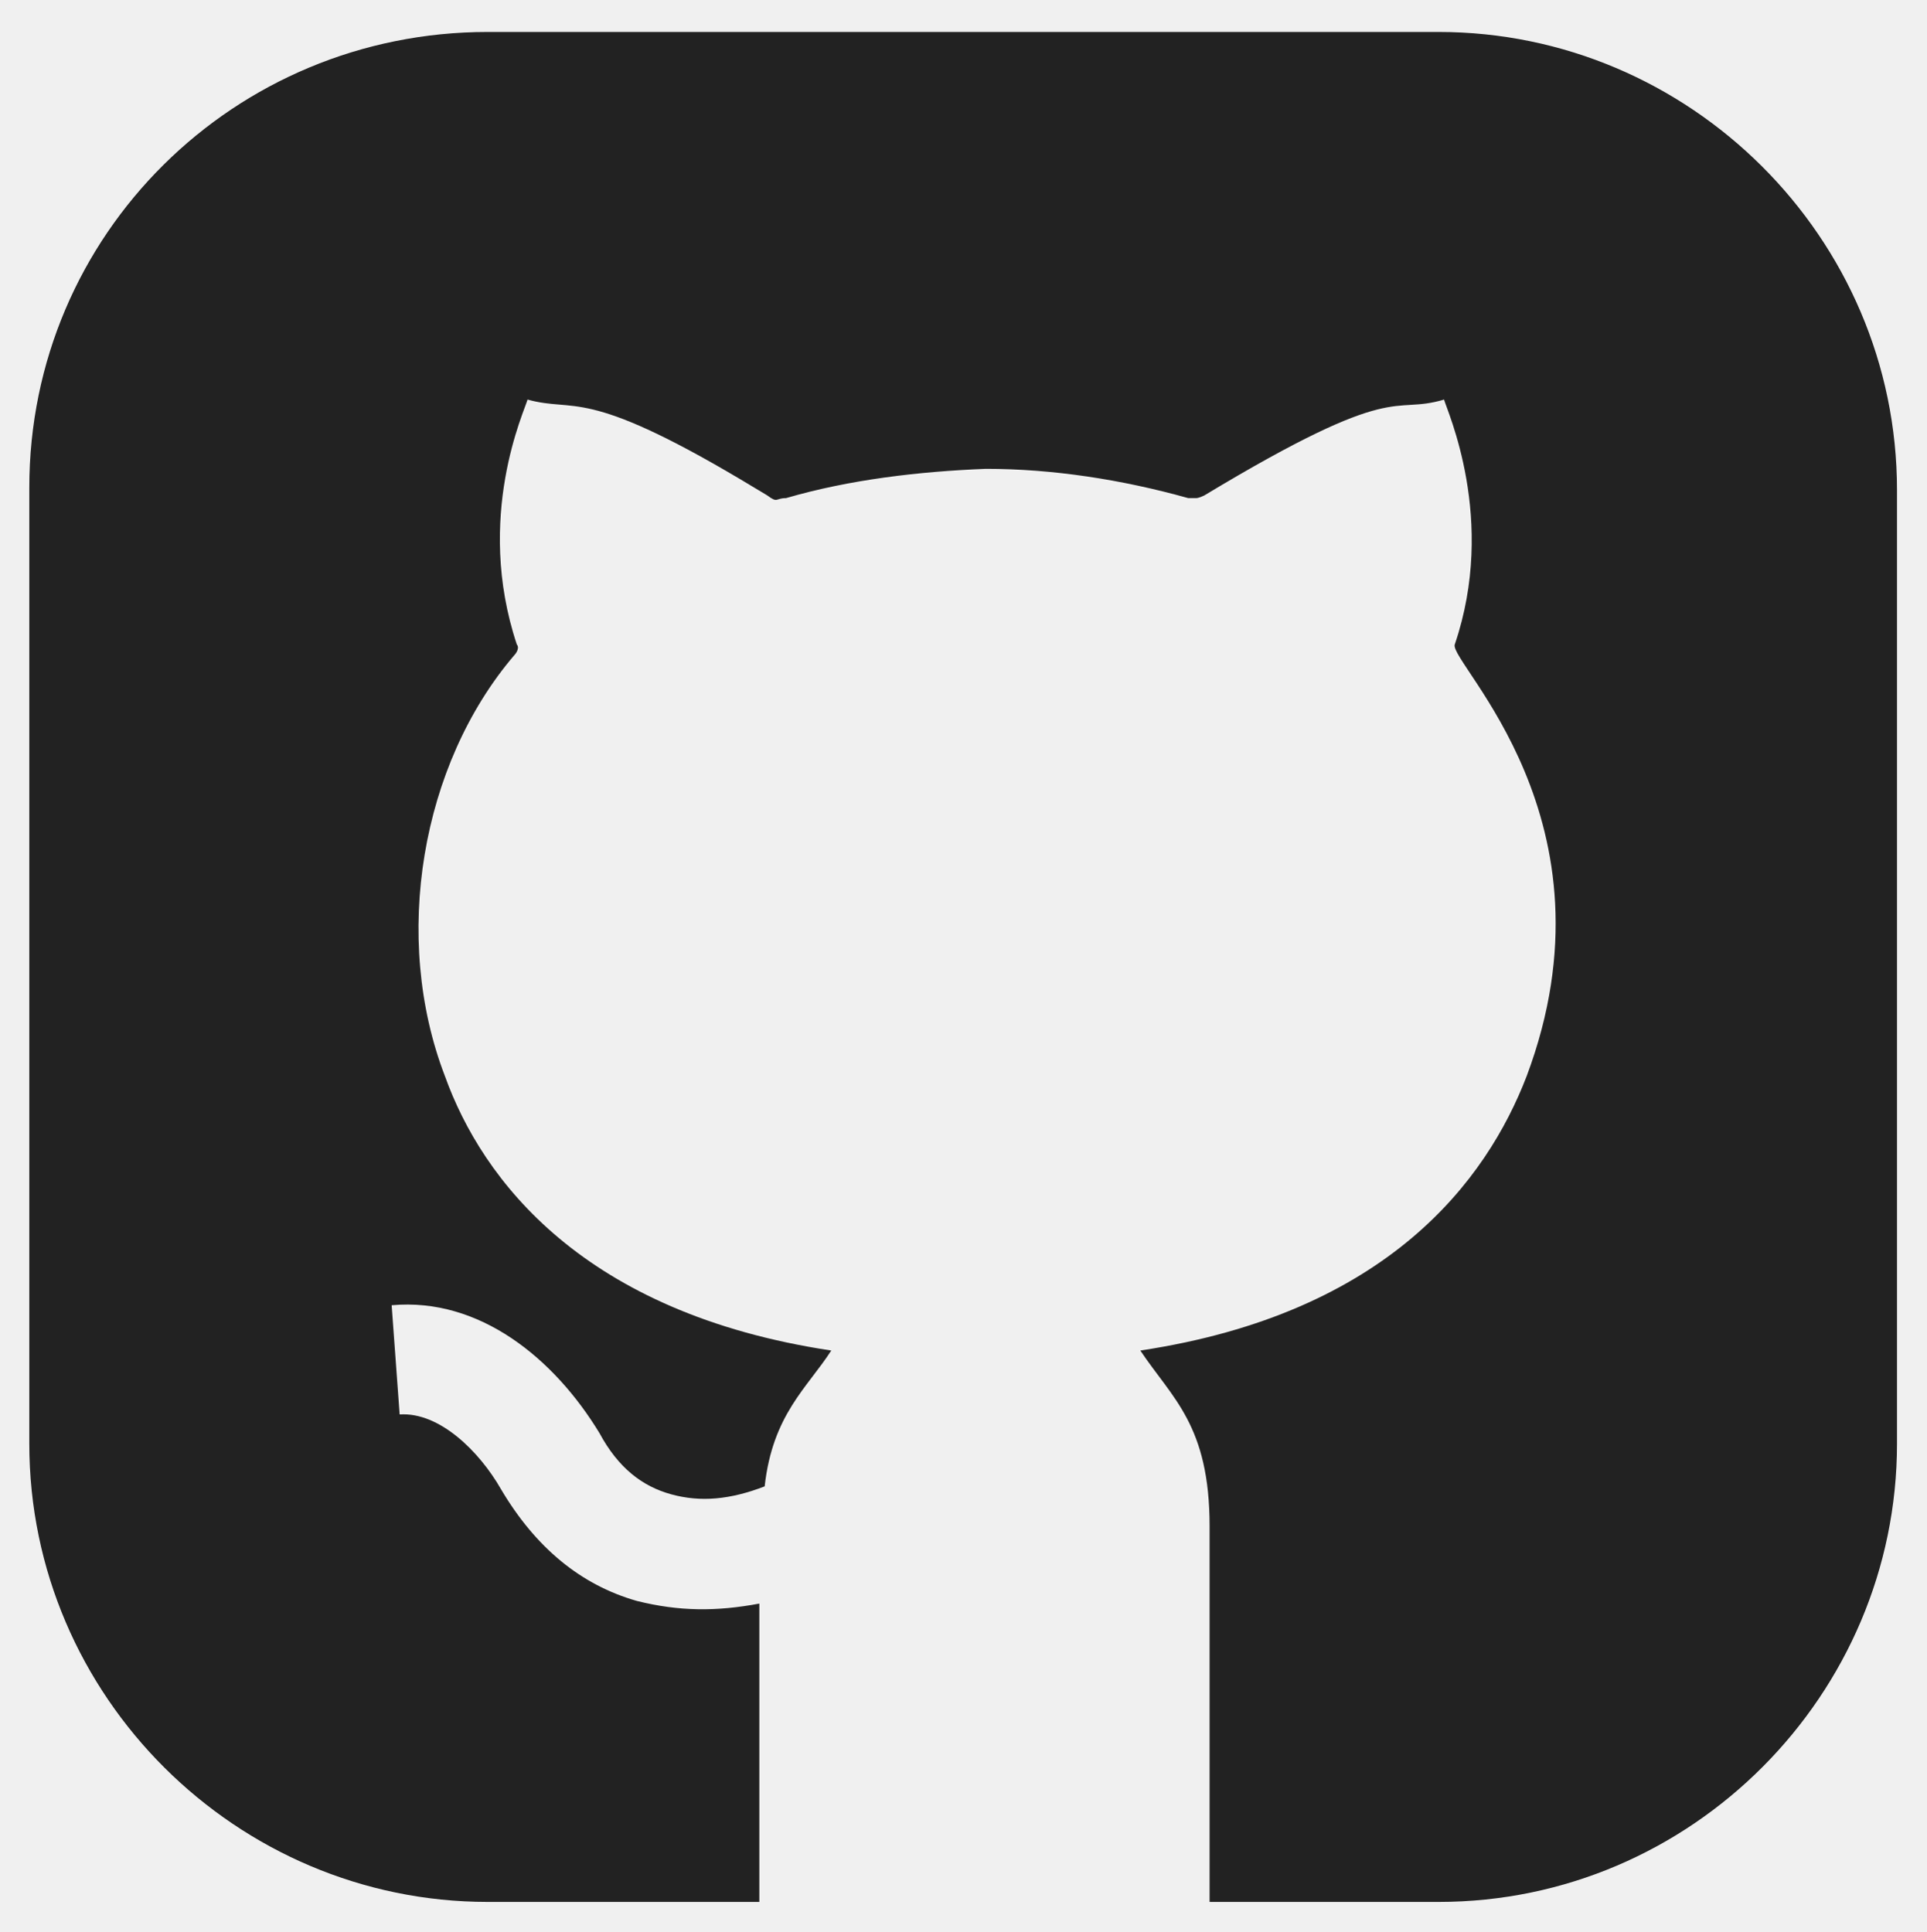
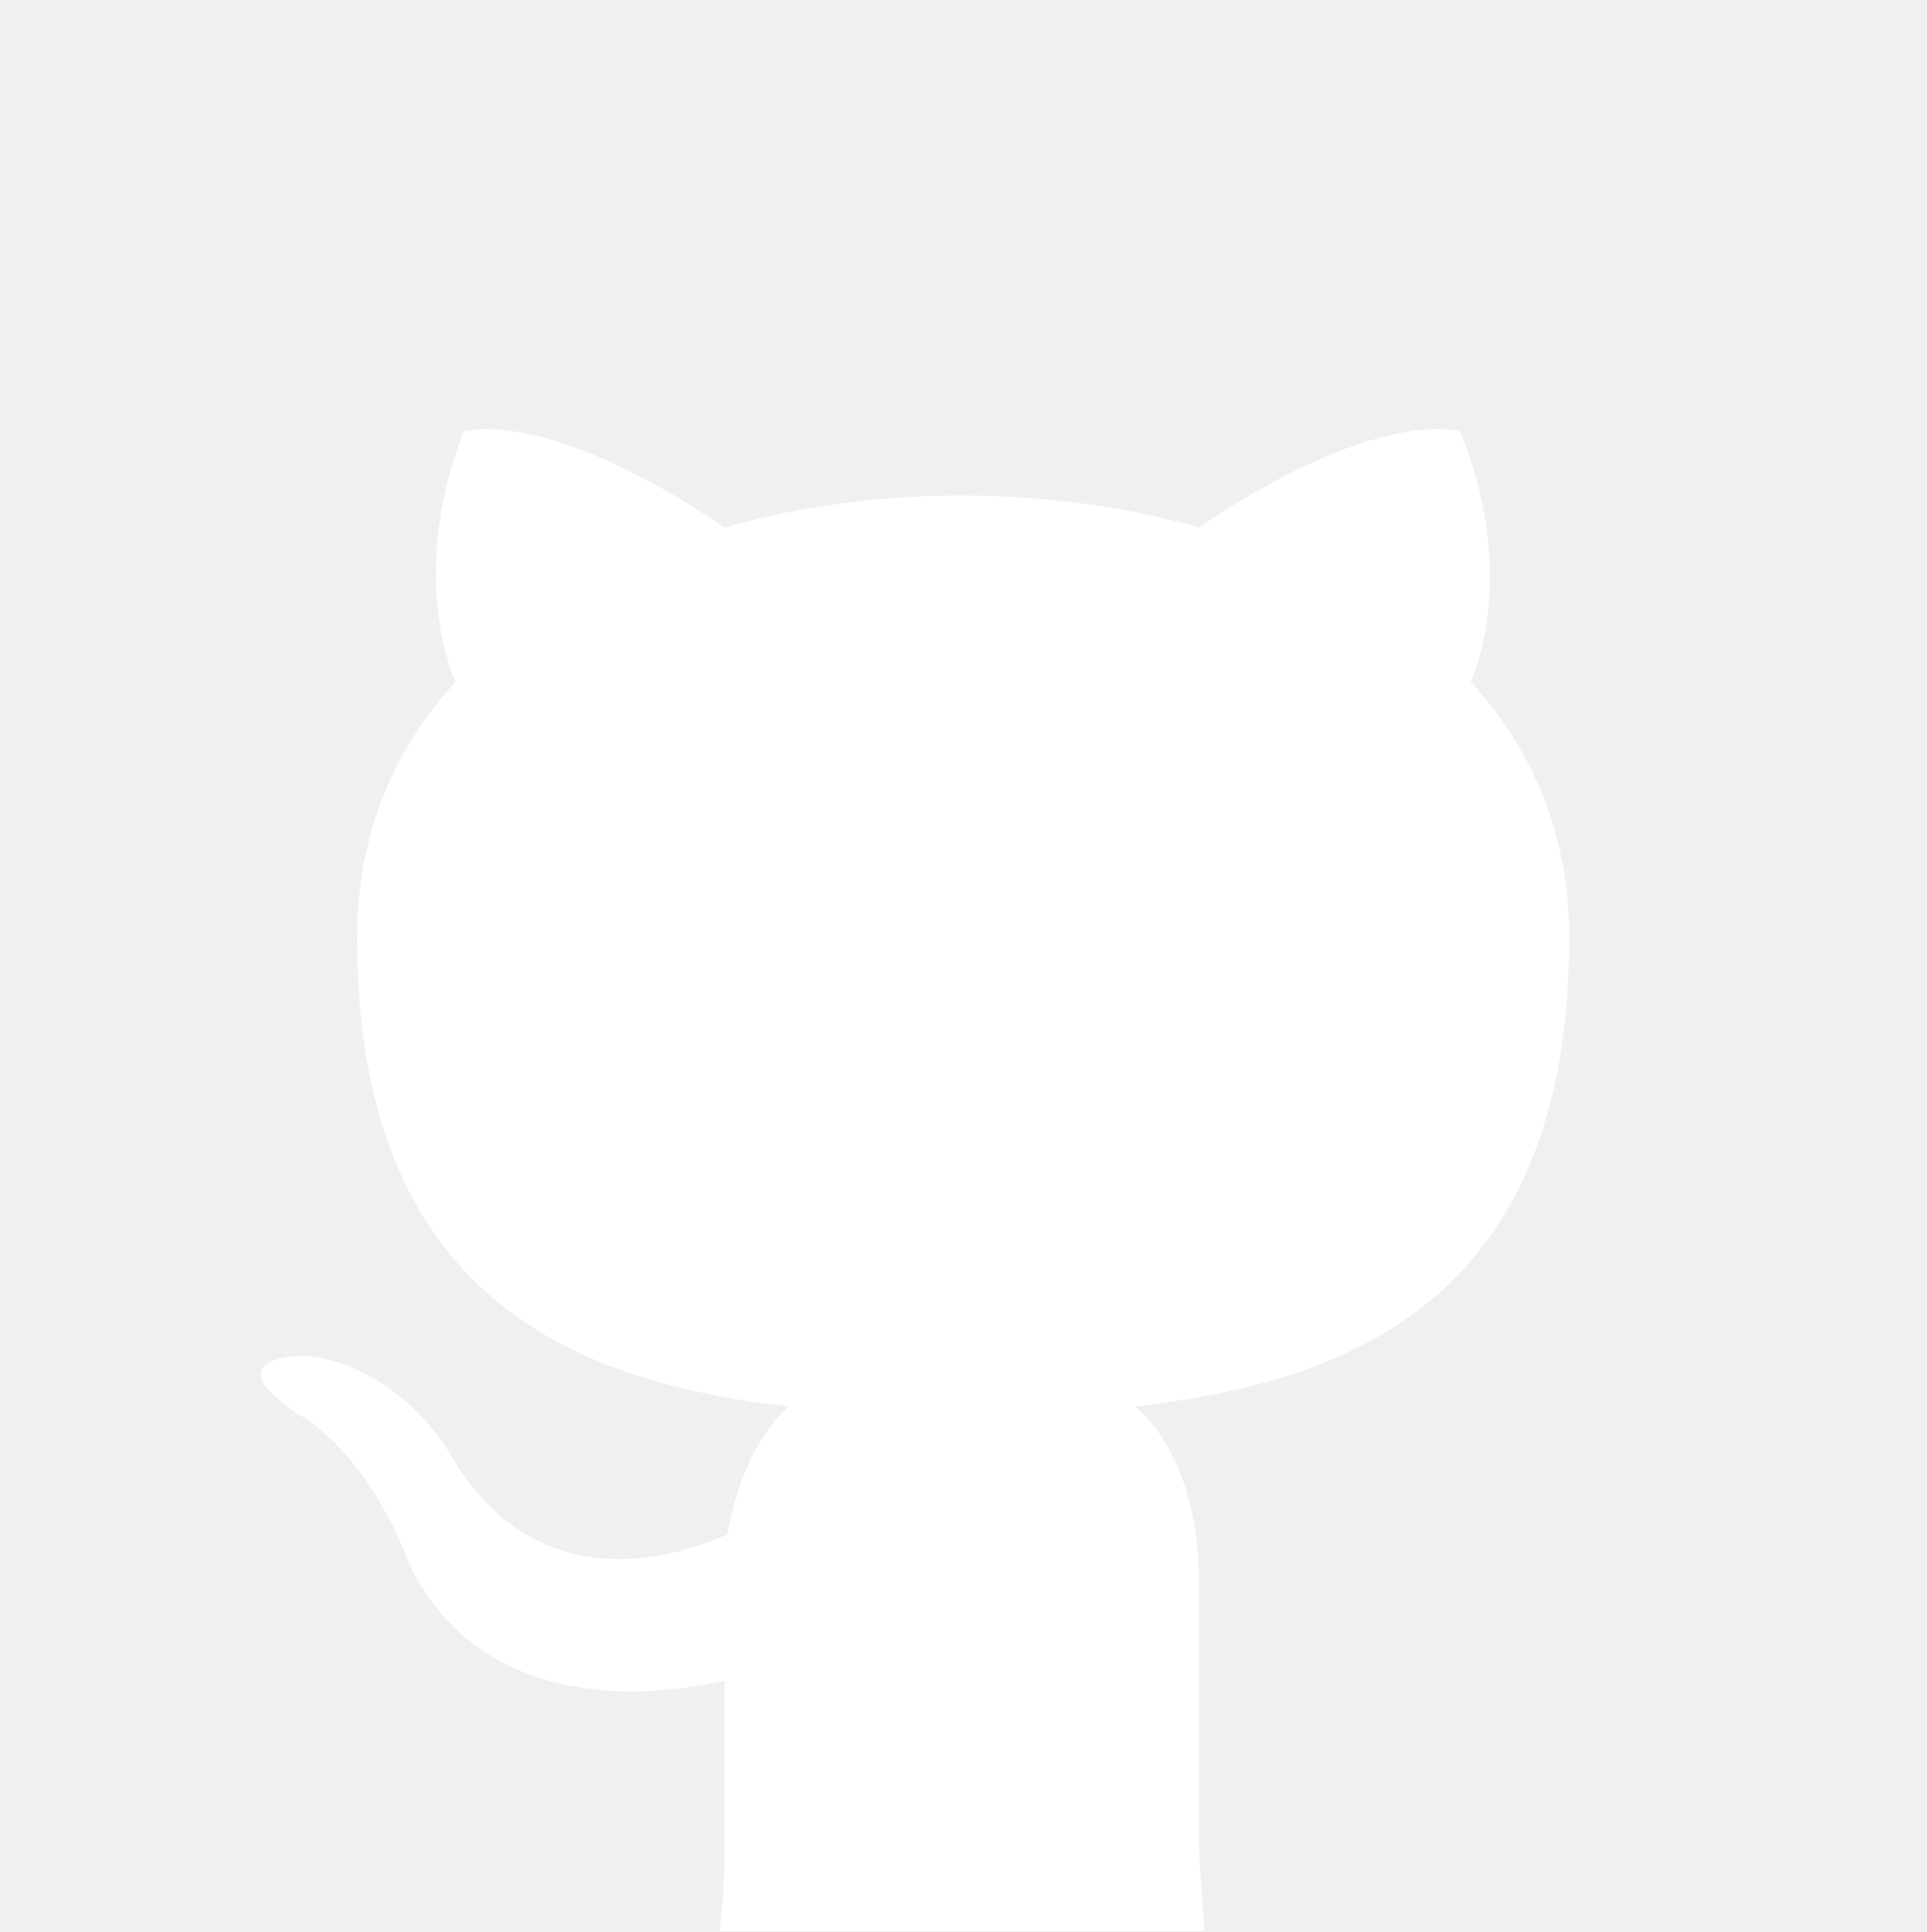
<svg xmlns="http://www.w3.org/2000/svg" version="1.1" id="Слой_1" x="0px" y="0px" viewBox="0 0 72.3 72.5" style="enable-background:new 0 0 72.3 72.5;" xml:space="preserve">
  <style type="text/css">
- 	.st0{fill:#222222;}
+ 	.st0{fill-rule:evenodd;clip-rule:evenodd;fill:#FFFFFF;}
</style>
-   <path class="st0" d="M54,71.4c9.5,0,17.2-7.8,17.2-17.2V18.4c0-9.5-7.8-17.2-17.2-17.2H18.3C8.8,1.2,1.1,8.8,1.1,18.3v35.9  c0,9.5,7.8,17.2,17.2,17.2h10.2V60.2c-1.6,0.3-3,0.3-4.6-0.1c-2.1-0.6-3.8-2-5.1-4.2C18,54.5,16.5,53,15,53.1L14.7,49  c3.3-0.3,6.1,2,7.8,4.8c0.7,1.3,1.6,2,2.7,2.3s2.2,0.2,3.5-0.3c0.3-2.7,1.6-3.7,2.5-5.1l0,0c-9.3-1.4-13.1-6.4-14.5-10.3  c-2-5.2-0.9-11.7,2.6-15.8c0.1-0.1,0.2-0.3,0.1-0.4c-1.6-4.8,0.3-8.8,0.4-9.2c1.8,0.5,2.1-0.5,8,3l1,0.6c0.4,0.3,0.3,0.1,0.7,0.1  c2.4-0.7,5-1,7.5-1.1c2.5,0,5.1,0.4,7.6,1.1h0.3c0,0,0.1,0,0.3-0.1c7.3-4.4,7-3,9-3.6c0.1,0.4,2,4.5,0.4,9.2  c-0.2,0.7,6.3,6.6,2.7,16.2c-1.5,3.9-5.2,8.9-14.5,10.3l0,0c1.2,1.8,2.6,2.8,2.6,6.6v14.1H54z" />
+   <g>
+     <path class="st0" d="M45,59.4c0-3.3-1.1-5.5-2.4-6.6c7.9-0.9,16.3-3.9,16.3-17.6c0-3.9-1.4-7.1-3.7-9.6c0.4-0.9,1.6-4.5-0.4-9.4   c0,0-3-1-9.8,3.6c-2.8-0.8-5.9-1.2-8.9-1.2c-3,0-6.1,0.4-8.9,1.2c-6.8-4.6-9.8-3.6-9.8-3.6c-1.9,4.9-0.7,8.5-0.3,9.4   c-2.3,2.5-3.7,5.7-3.7,9.6c0,13.6,8.3,16.7,16.2,17.6c-1,0.9-1.9,2.5-2.3,4.8c-2,0.9-7.2,2.5-10.4-3c0,0-1.9-3.4-5.5-3.7   c0,0-3.5,0-0.2,2.2c0,0,2.3,1.1,4,5.2c0,0,2.1,6.9,12,4.8c0,3,0,5.2,0,6.1c0,0.4,0,1.8-0.2,3.3h18.2C45.1,71,45,69.6,45,69.2   C45,68,45,64.2,45,59.4z" />
+   </g>
</svg>
